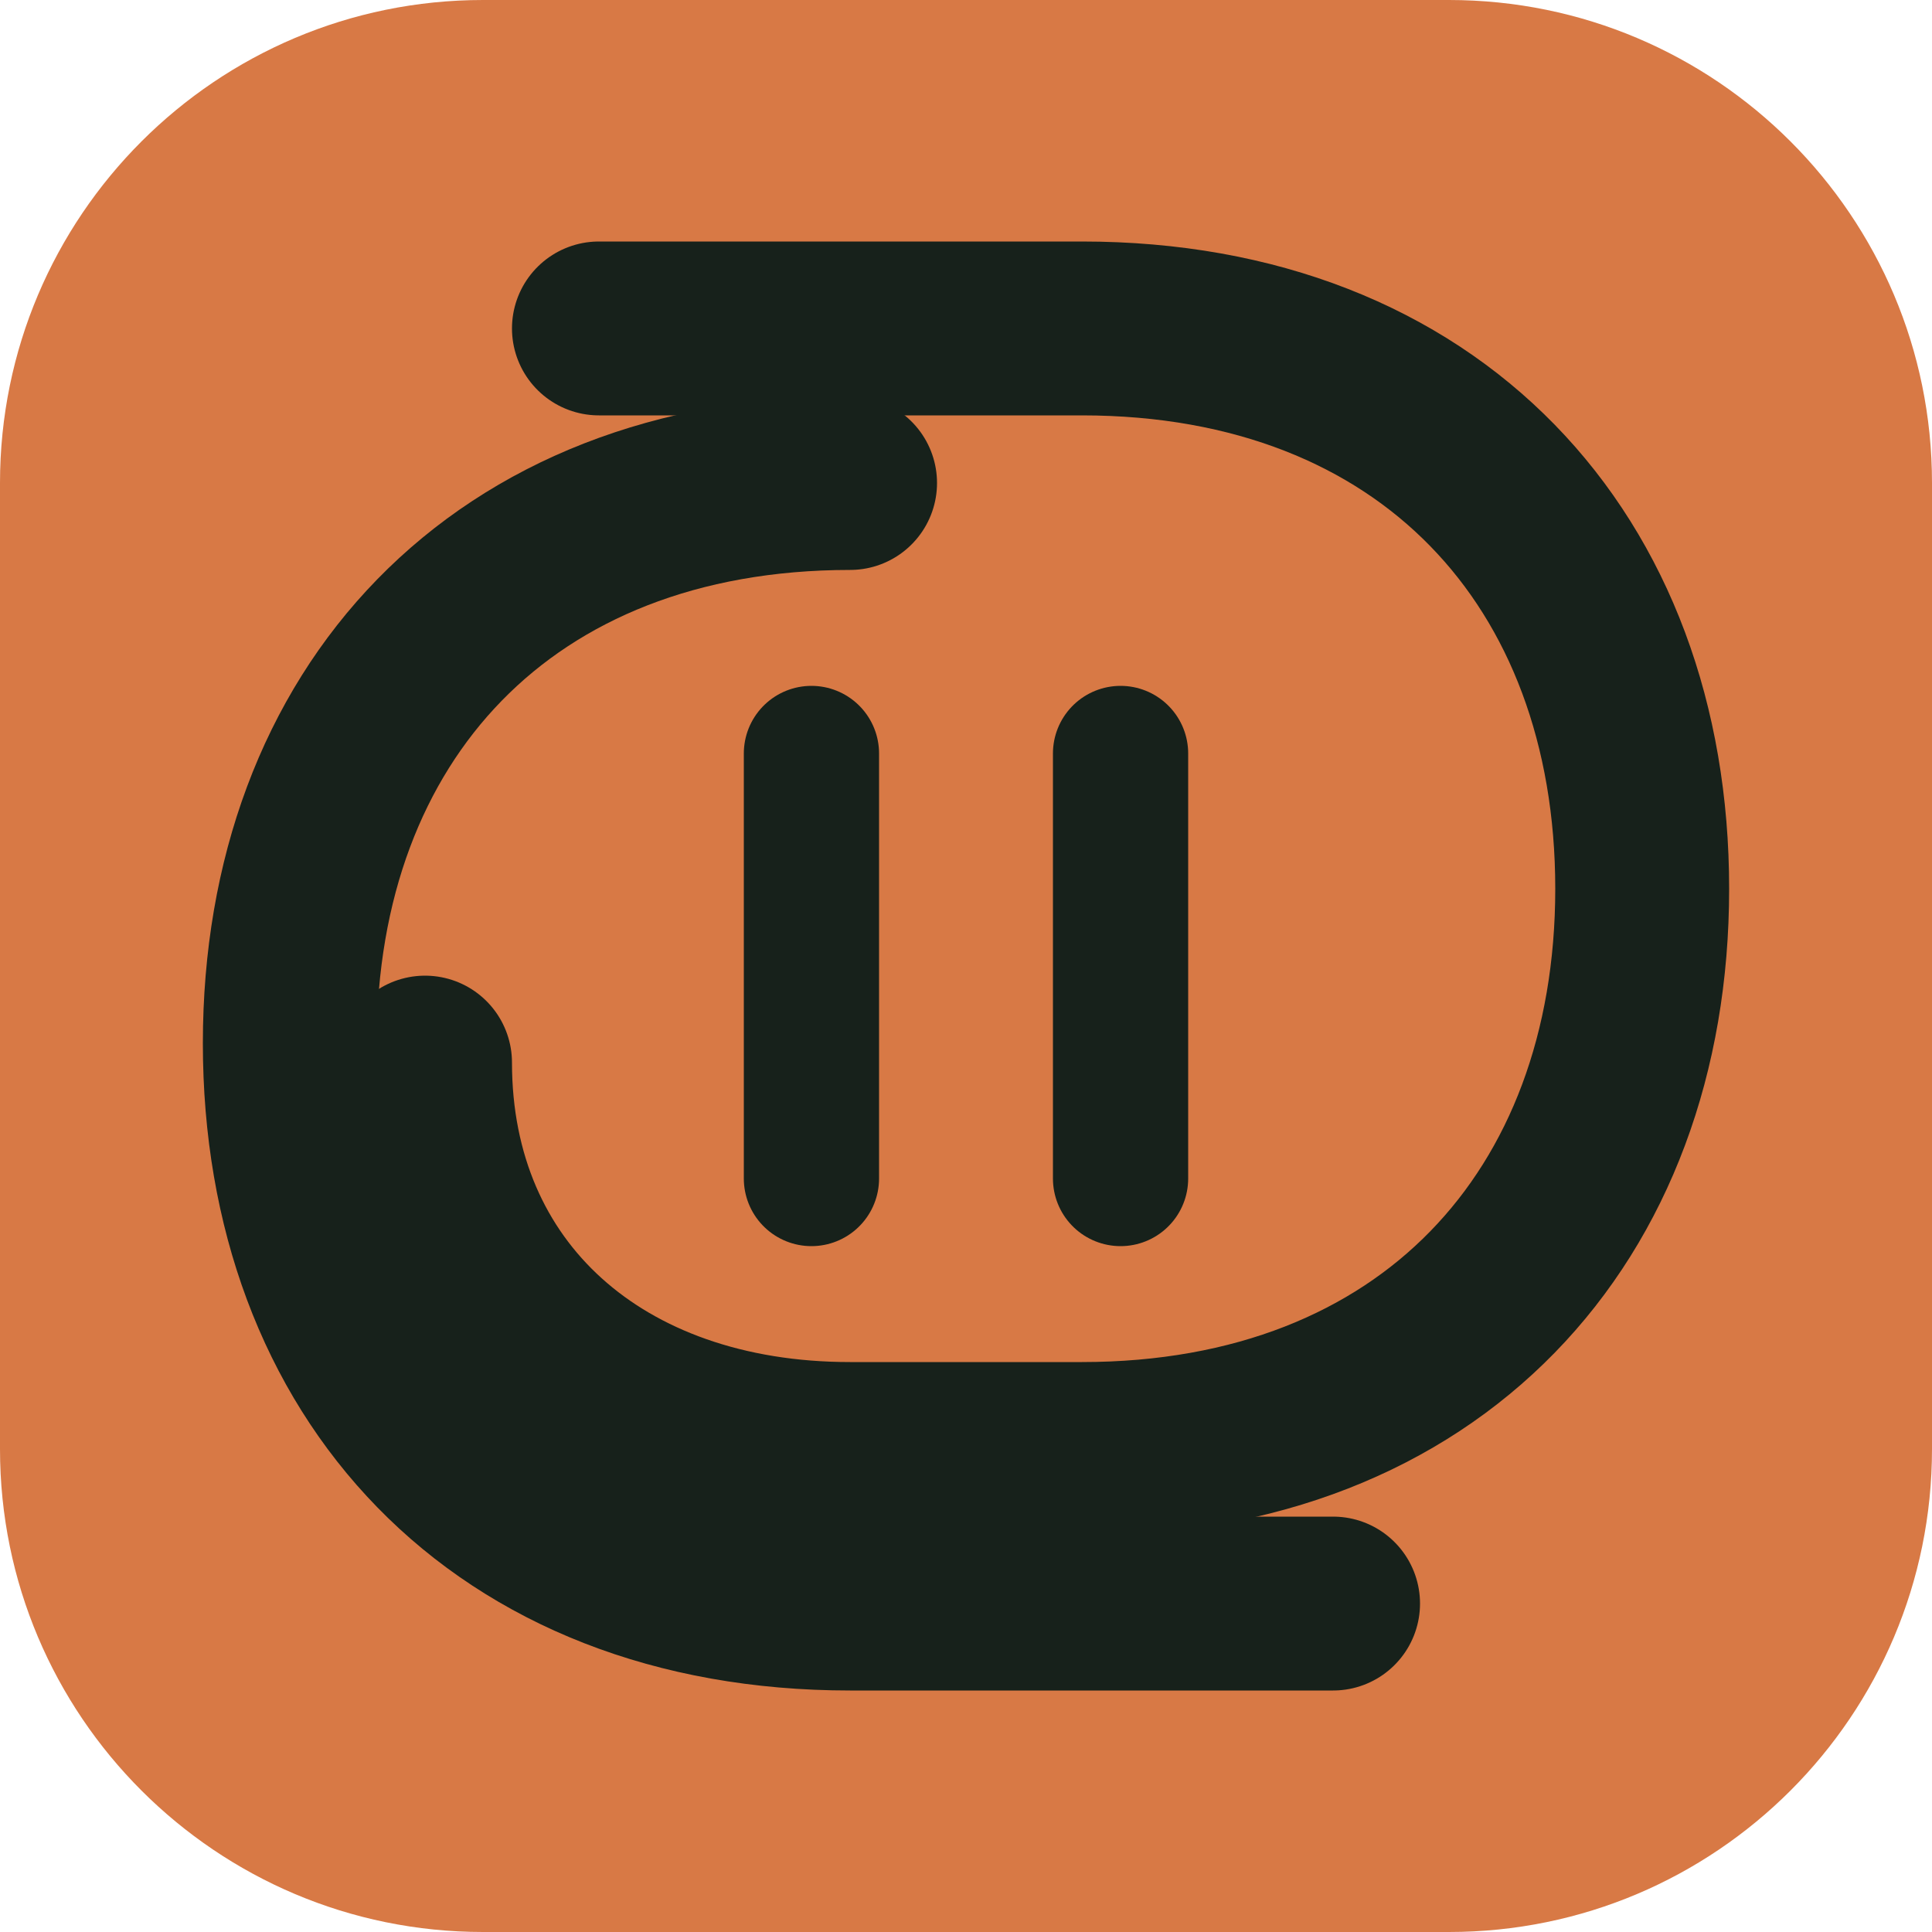
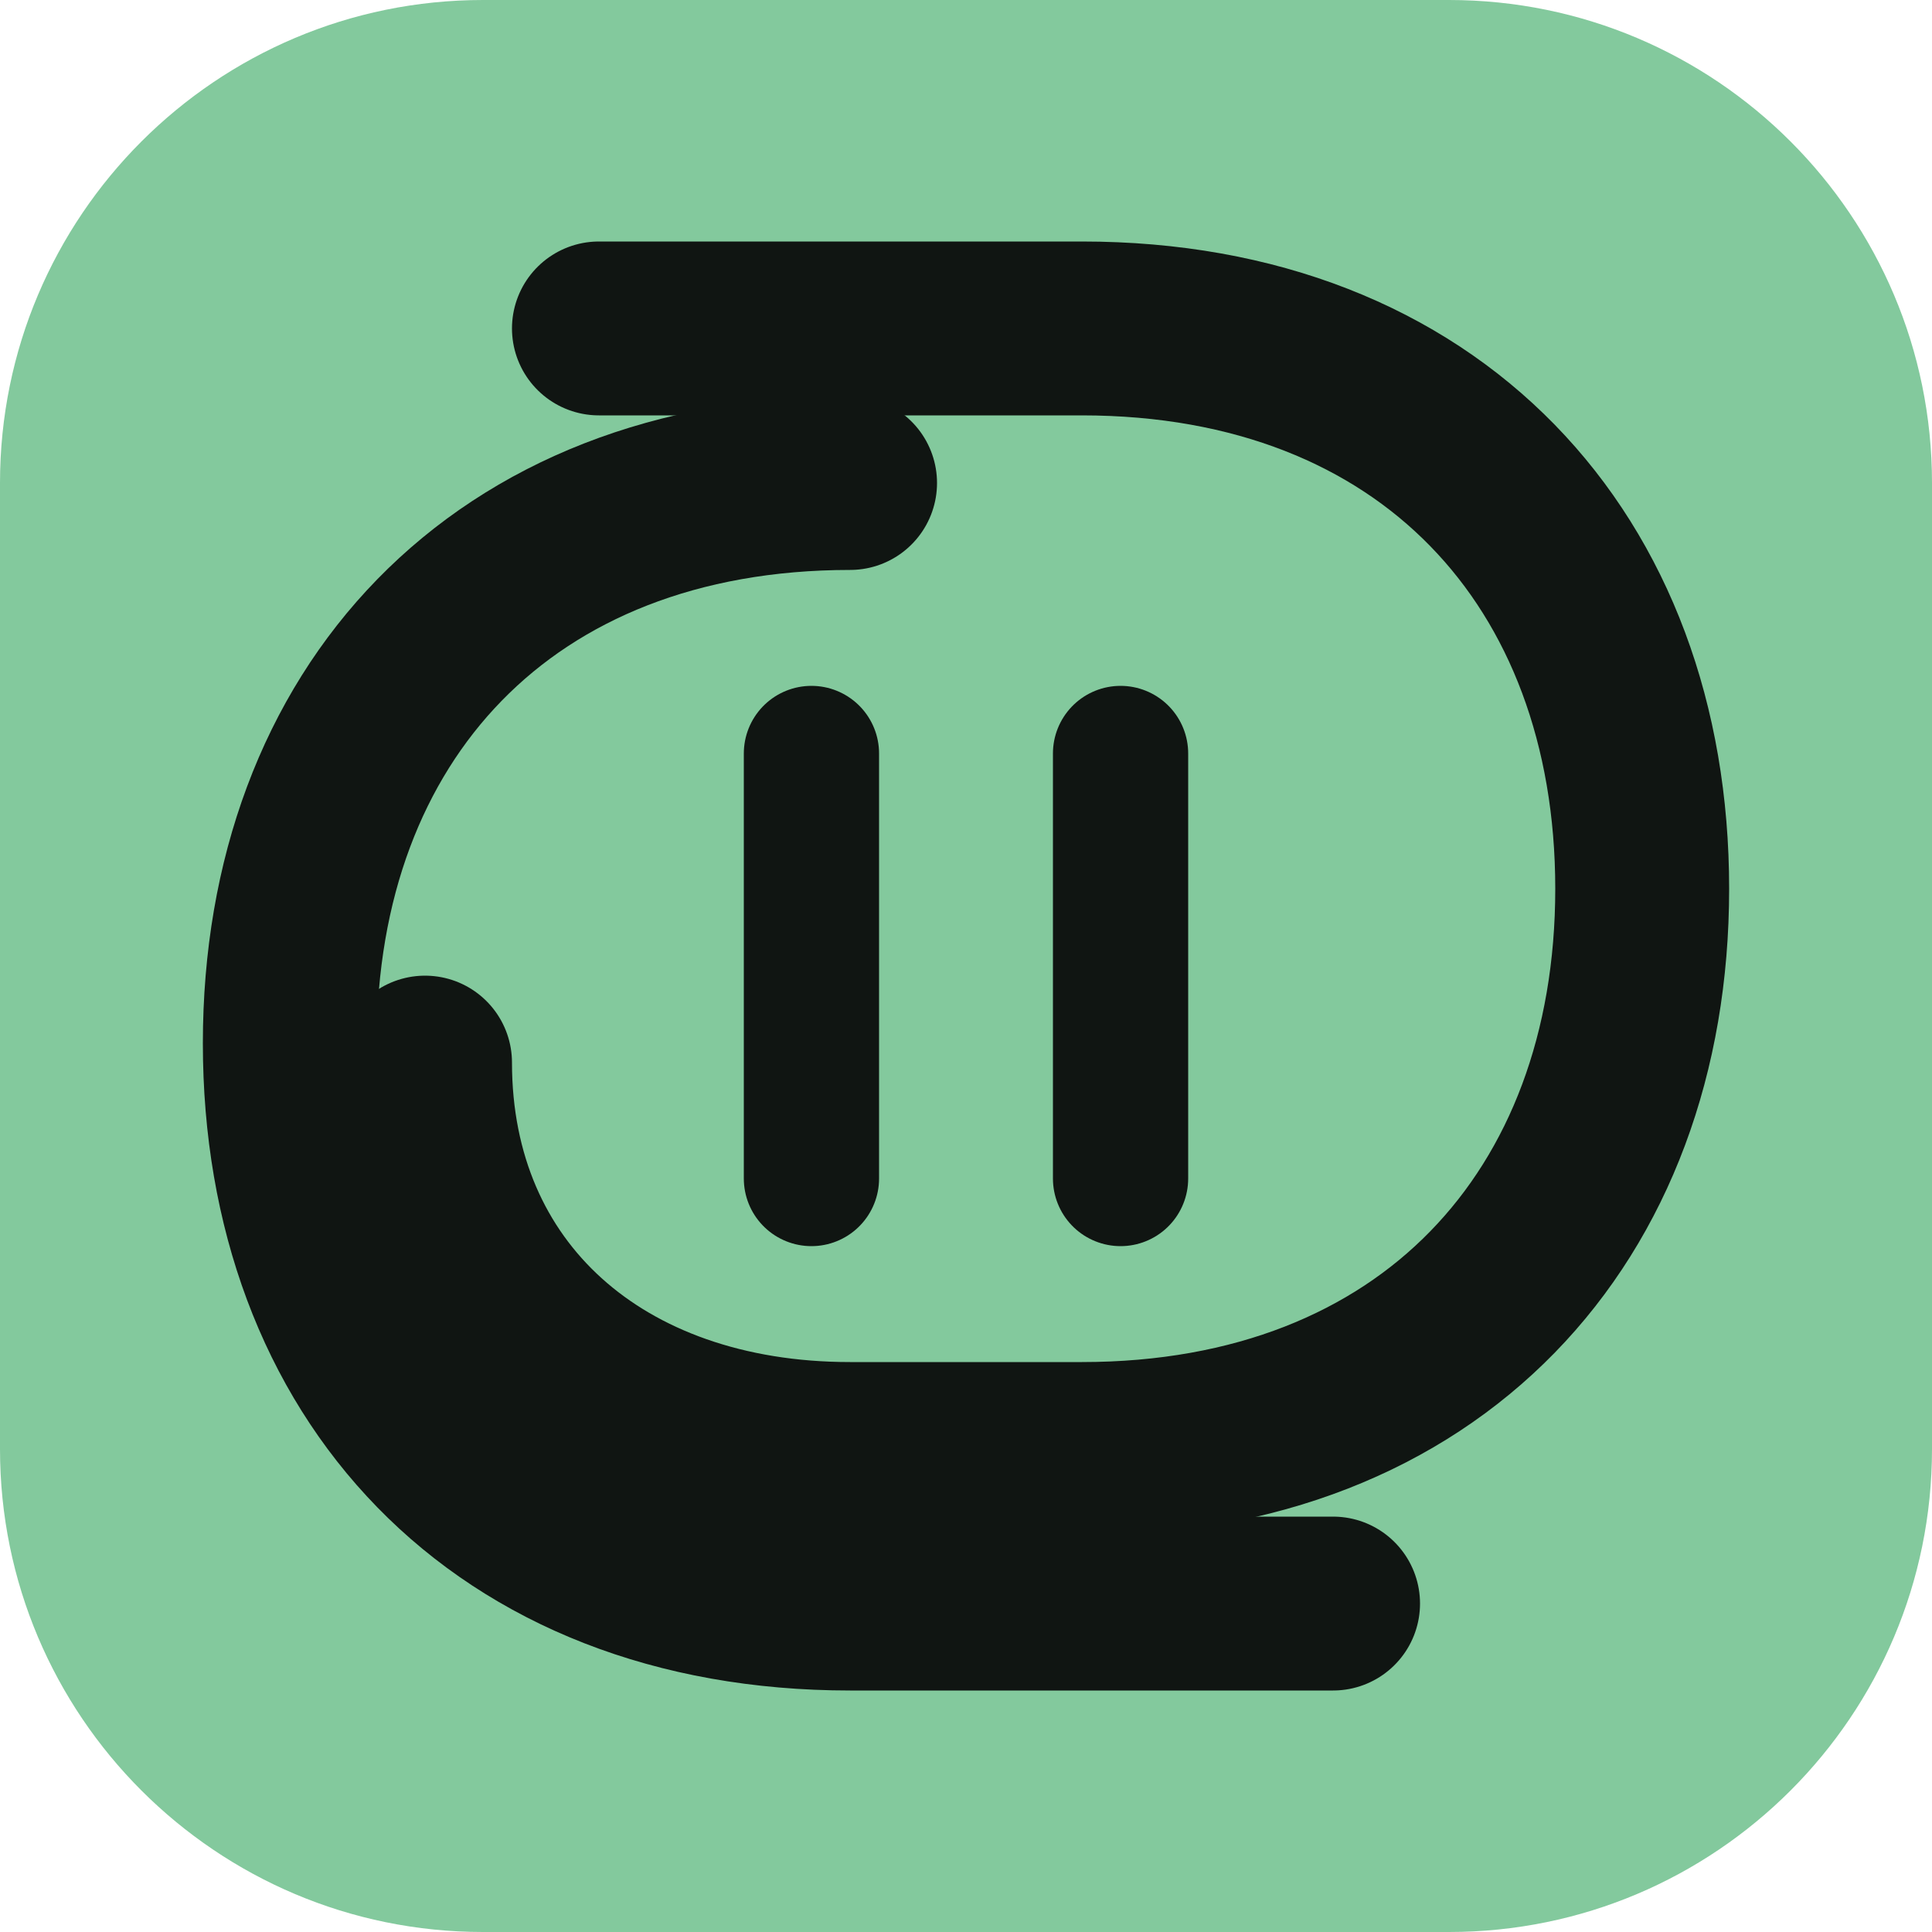
<svg xmlns="http://www.w3.org/2000/svg" viewBox="0 0 100 100" role="img" aria-label="TOVI symbol">
-   <rect width="100" height="100" rx="25" fill="#D87945" />
-   <path d="M31 17h25c18 0 29 12 29 29S74 75 56 75H44c-13 0-22-8-22-20" fill="none" stroke="#17211B" stroke-width="9" stroke-linecap="round" />
-   <path d="M69 83H44c-18 0-29-12-29-29s11-29 29-29" fill="none" stroke="#17211B" stroke-width="9" stroke-linecap="round" />
-   <path d="M42 39v22m16-22v22" stroke="#17211B" stroke-width="7" stroke-linecap="round" />
+   <rect width="100" height="100" rx="25" fill="#83C99D" />
+   <path d="M31 17h25c18 0 29 12 29 29S74 75 56 75H44c-13 0-22-8-22-20" fill="none" stroke="#101512" stroke-width="9" stroke-linecap="round" />
+   <path d="M69 83H44c-18 0-29-12-29-29s11-29 29-29" fill="none" stroke="#101512" stroke-width="9" stroke-linecap="round" />
+   <path d="M42 39v22m16-22v22" stroke="#101512" stroke-width="7" stroke-linecap="round" />
</svg>
